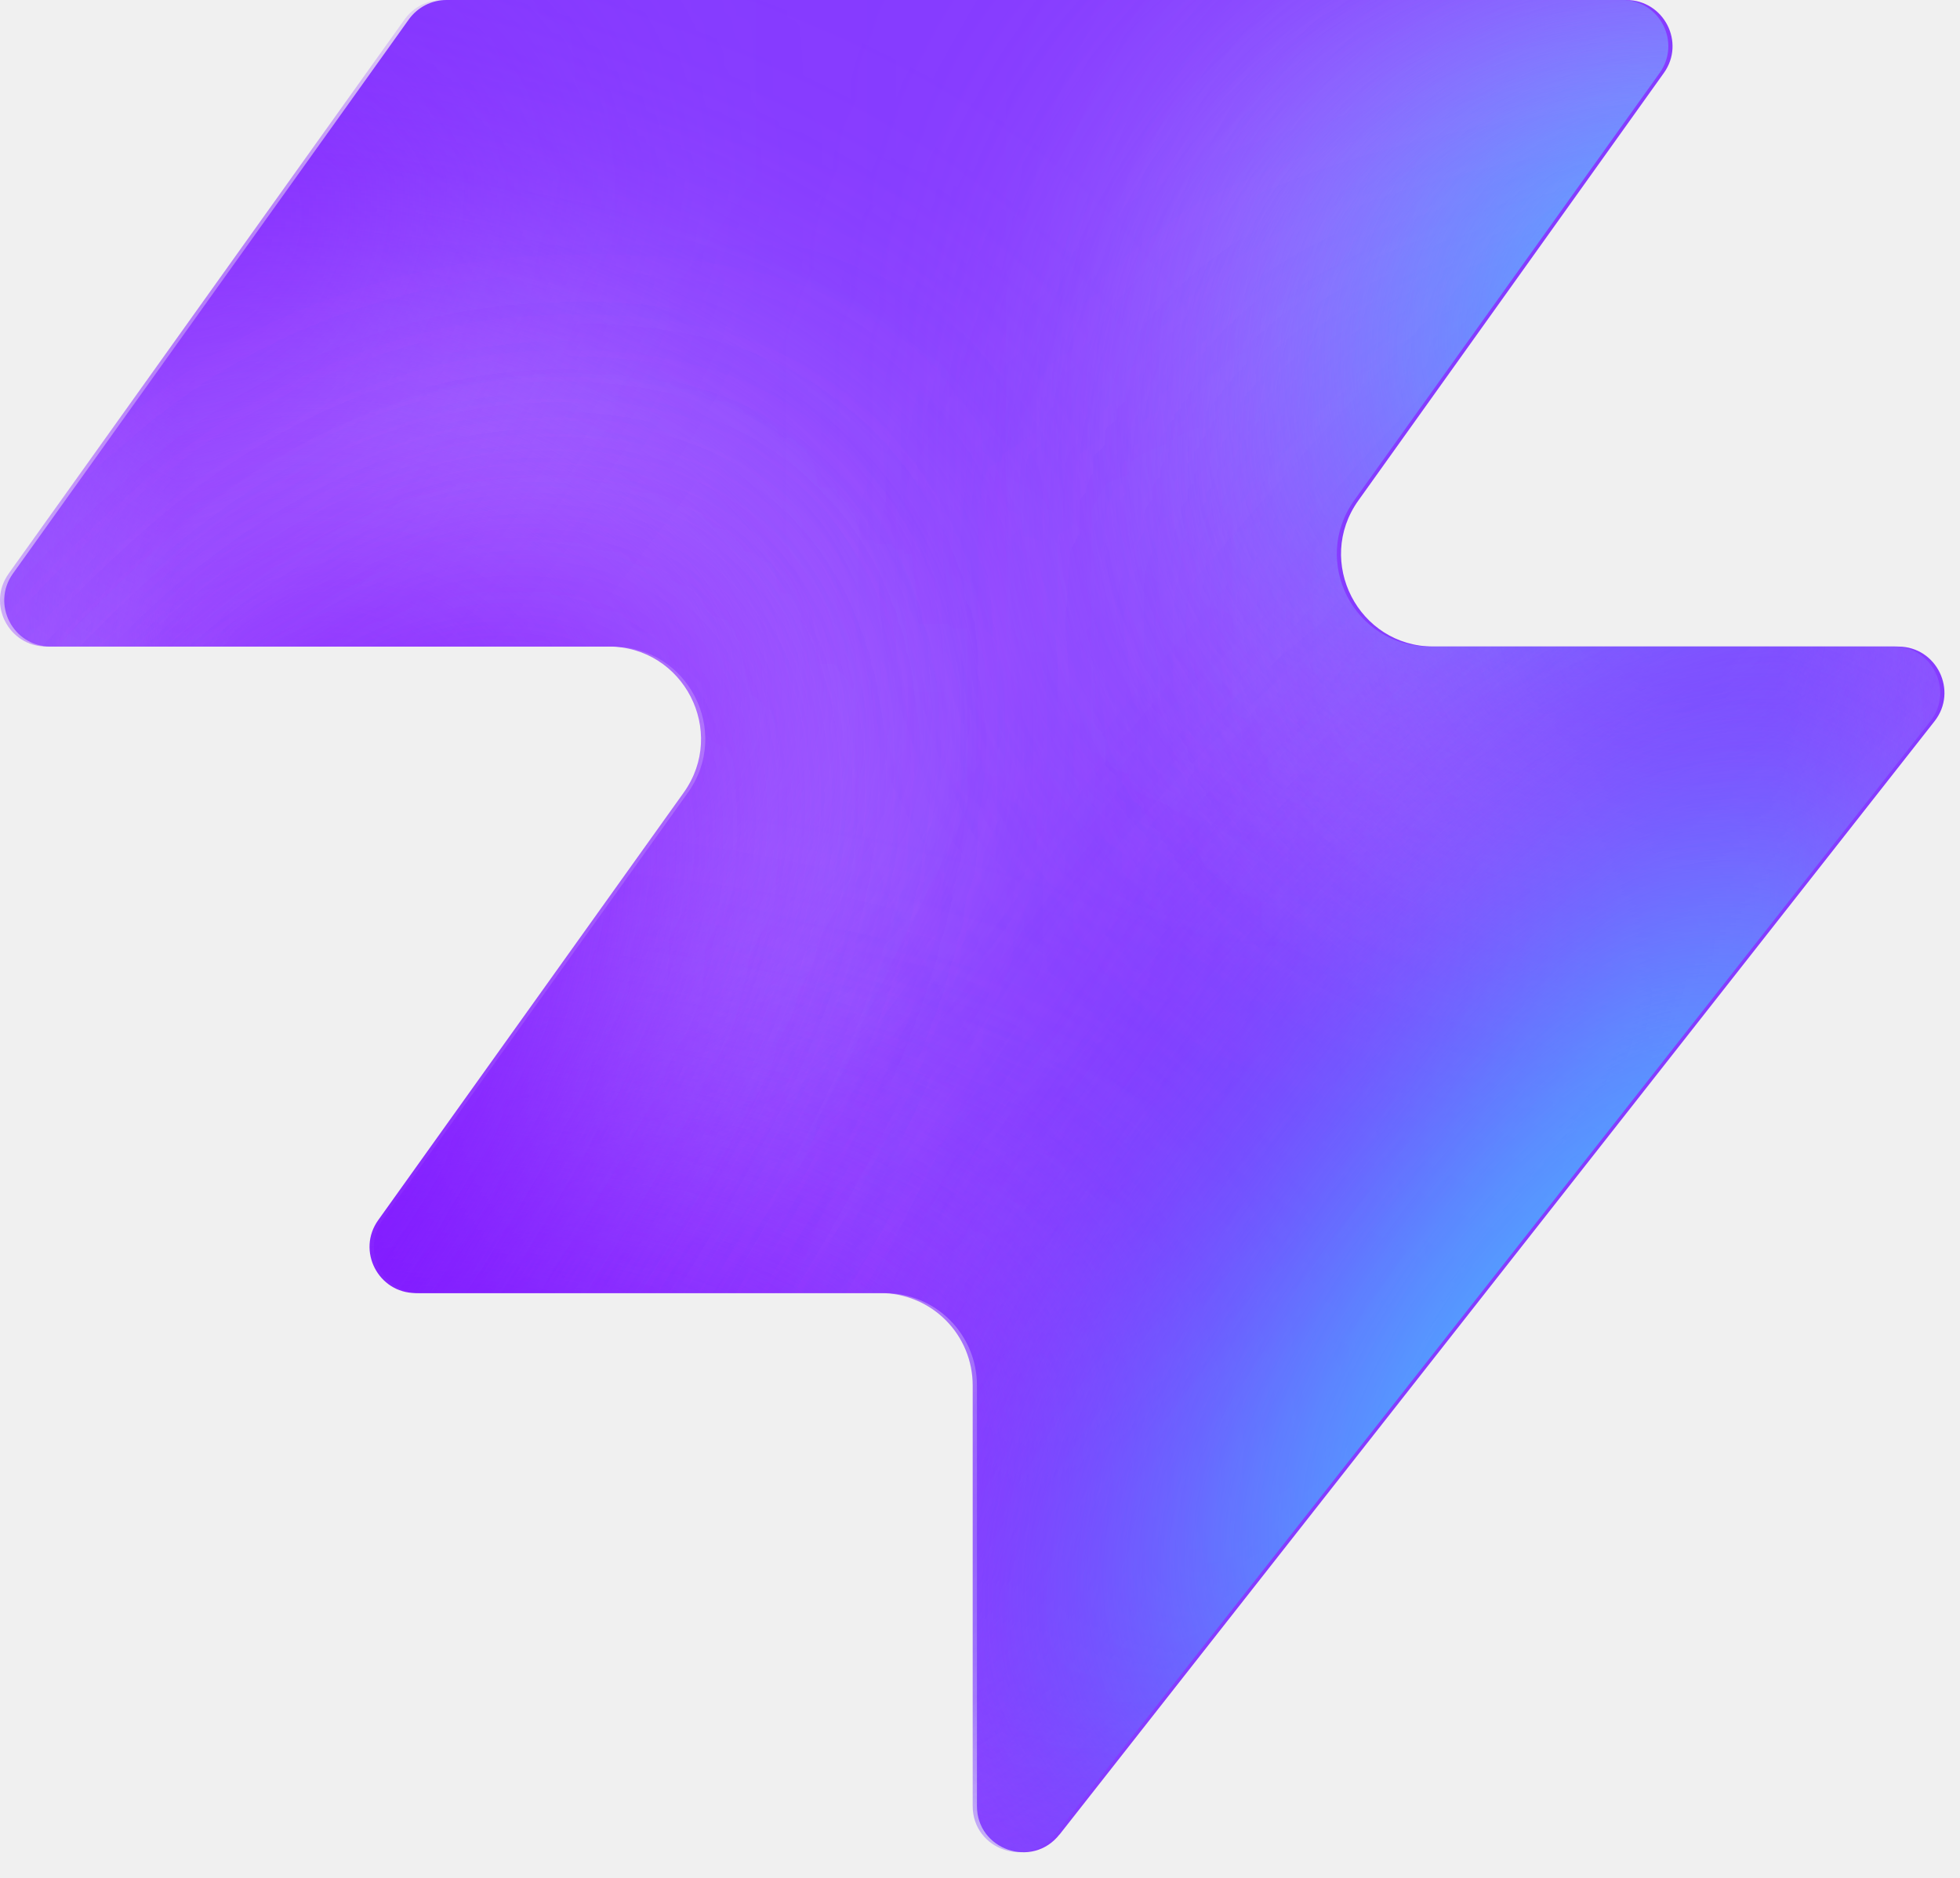
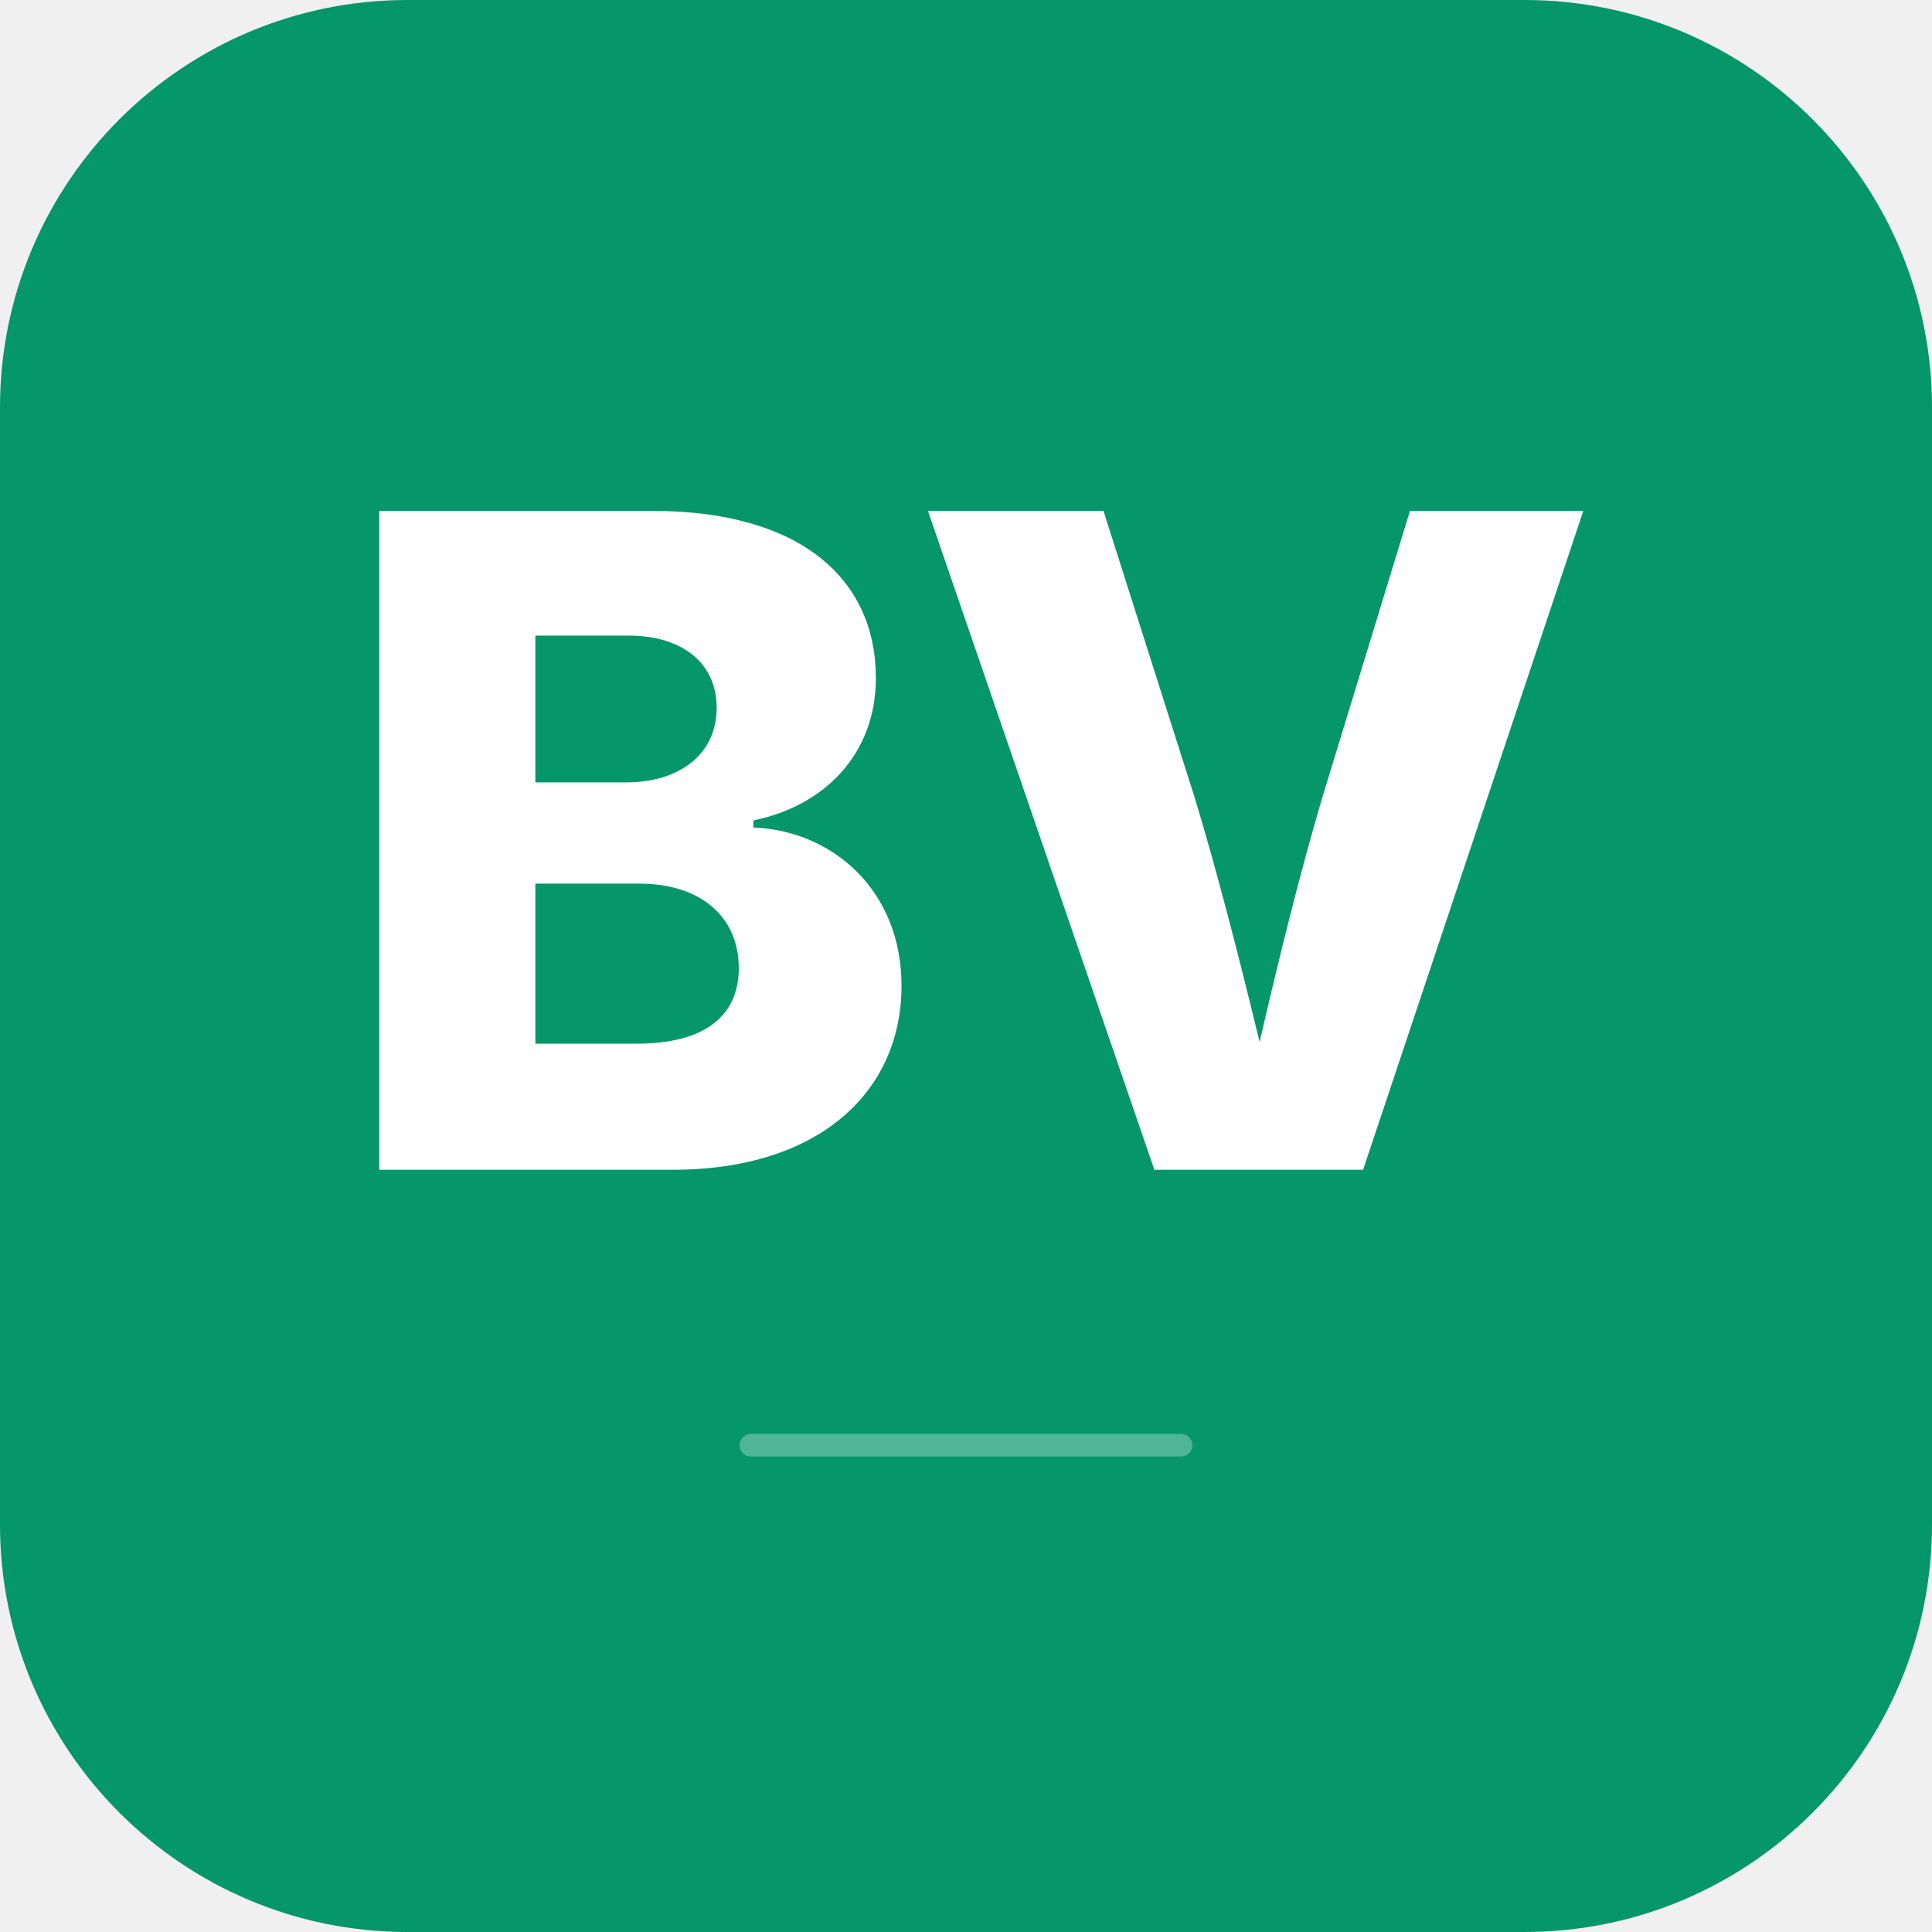
- <svg xmlns="http://www.w3.org/2000/svg" width="48" height="46" fill="none" viewBox="0 0 48 46">
-   <path fill="#863bff" d="M25.946 44.938c-.664.845-2.021.375-2.021-.698V33.937a2.26 2.26 0 0 0-2.262-2.262H10.287c-.92 0-1.456-1.04-.92-1.788l7.48-10.471c1.07-1.497 0-3.578-1.842-3.578H1.237c-.92 0-1.456-1.04-.92-1.788L10.013.474c.214-.297.556-.474.92-.474h28.894c.92 0 1.456 1.04.92 1.788l-7.48 10.471c-1.07 1.498 0 3.579 1.842 3.579h11.377c.943 0 1.473 1.088.89 1.83L25.947 44.94z" style="fill:#863bff;fill:color(display-p3 .525 .23 1);fill-opacity:1" />
-   <mask id="a" width="48" height="46" x="0" y="0" maskUnits="userSpaceOnUse" style="mask-type:alpha">
-     <path fill="#000" d="M25.842 44.938c-.664.844-2.021.375-2.021-.698V33.937a2.26 2.26 0 0 0-2.262-2.262H10.183c-.92 0-1.456-1.04-.92-1.788l7.48-10.471c1.07-1.498 0-3.579-1.842-3.579H1.133c-.92 0-1.456-1.04-.92-1.787L9.91.473c.214-.297.556-.474.92-.474h28.894c.92 0 1.456 1.04.92 1.788l-7.48 10.471c-1.07 1.498 0 3.578 1.842 3.578h11.377c.943 0 1.473 1.088.89 1.832L25.843 44.94z" style="fill:#000;fill-opacity:1" />
-   </mask>
-   <g mask="url(#a)">
-     <g filter="url(#b)">
-       <ellipse cx="5.508" cy="14.704" fill="#ede6ff" rx="5.508" ry="14.704" style="fill:#ede6ff;fill:color(display-p3 .927 .903 1);fill-opacity:1" transform="matrix(.00324 1 1 -.00324 -4.47 31.516)" />
-     </g>
-     <g filter="url(#c)">
-       <ellipse cx="10.399" cy="29.851" fill="#ede6ff" rx="10.399" ry="29.851" style="fill:#ede6ff;fill:color(display-p3 .927 .903 1);fill-opacity:1" transform="matrix(.00324 1 1 -.00324 -39.328 7.883)" />
-     </g>
-     <g filter="url(#d)">
-       <ellipse cx="5.508" cy="30.487" fill="#7e14ff" rx="5.508" ry="30.487" style="fill:#7e14ff;fill:color(display-p3 .492 .077 1);fill-opacity:1" transform="rotate(89.814 -25.913 -14.639)scale(1 -1)" />
-     </g>
-     <g filter="url(#e)">
-       <ellipse cx="5.508" cy="30.599" fill="#7e14ff" rx="5.508" ry="30.599" style="fill:#7e14ff;fill:color(display-p3 .492 .077 1);fill-opacity:1" transform="rotate(89.814 -32.644 -3.334)scale(1 -1)" />
-     </g>
-     <g filter="url(#f)">
-       <ellipse cx="5.508" cy="30.599" fill="#7e14ff" rx="5.508" ry="30.599" style="fill:#7e14ff;fill:color(display-p3 .492 .077 1);fill-opacity:1" transform="matrix(.00324 1 1 -.00324 -34.34 30.47)" />
-     </g>
-     <g filter="url(#g)">
-       <ellipse cx="14.072" cy="22.078" fill="#ede6ff" rx="14.072" ry="22.078" style="fill:#ede6ff;fill:color(display-p3 .927 .903 1);fill-opacity:1" transform="rotate(93.35 24.506 48.493)scale(-1 1)" />
-     </g>
-     <g filter="url(#h)">
-       <ellipse cx="3.47" cy="21.501" fill="#7e14ff" rx="3.47" ry="21.501" style="fill:#7e14ff;fill:color(display-p3 .492 .077 1);fill-opacity:1" transform="rotate(89.009 28.708 47.59)scale(-1 1)" />
-     </g>
-     <g filter="url(#i)">
-       <ellipse cx="3.47" cy="21.501" fill="#7e14ff" rx="3.47" ry="21.501" style="fill:#7e14ff;fill:color(display-p3 .492 .077 1);fill-opacity:1" transform="rotate(89.009 28.708 47.59)scale(-1 1)" />
-     </g>
-     <g filter="url(#j)">
-       <ellipse cx=".387" cy="8.972" fill="#7e14ff" rx="4.407" ry="29.108" style="fill:#7e14ff;fill:color(display-p3 .492 .077 1);fill-opacity:1" transform="rotate(39.51 .387 8.972)" />
-     </g>
-     <g filter="url(#k)">
-       <ellipse cx="47.523" cy="-6.092" fill="#7e14ff" rx="4.407" ry="29.108" style="fill:#7e14ff;fill:color(display-p3 .492 .077 1);fill-opacity:1" transform="rotate(37.892 47.523 -6.092)" />
-     </g>
-     <g filter="url(#l)">
-       <ellipse cx="41.412" cy="6.333" fill="#47bfff" rx="5.971" ry="9.665" style="fill:#47bfff;fill:color(display-p3 .28 .748 1);fill-opacity:1" transform="rotate(37.892 41.412 6.333)" />
-     </g>
-     <g filter="url(#m)">
-       <ellipse cx="-1.879" cy="38.332" fill="#7e14ff" rx="4.407" ry="29.108" style="fill:#7e14ff;fill:color(display-p3 .492 .077 1);fill-opacity:1" transform="rotate(37.892 -1.88 38.332)" />
-     </g>
-     <g filter="url(#n)">
-       <ellipse cx="-1.879" cy="38.332" fill="#7e14ff" rx="4.407" ry="29.108" style="fill:#7e14ff;fill:color(display-p3 .492 .077 1);fill-opacity:1" transform="rotate(37.892 -1.88 38.332)" />
-     </g>
-     <g filter="url(#o)">
-       <ellipse cx="35.651" cy="29.907" fill="#7e14ff" rx="4.407" ry="29.108" style="fill:#7e14ff;fill:color(display-p3 .492 .077 1);fill-opacity:1" transform="rotate(37.892 35.651 29.907)" />
-     </g>
-     <g filter="url(#p)">
-       <ellipse cx="38.418" cy="32.4" fill="#47bfff" rx="5.971" ry="15.297" style="fill:#47bfff;fill:color(display-p3 .28 .748 1);fill-opacity:1" transform="rotate(37.892 38.418 32.4)" />
-     </g>
-   </g>
-   <defs>
-     <filter id="b" width="60.045" height="41.654" x="-19.77" y="16.149" color-interpolation-filters="sRGB" filterUnits="userSpaceOnUse">
-       <feFlood flood-opacity="0" result="BackgroundImageFix" />
-       <feBlend in="SourceGraphic" in2="BackgroundImageFix" result="shape" />
-       <feGaussianBlur result="effect1_foregroundBlur_2002_17158" stdDeviation="7.659" />
-     </filter>
-     <filter id="c" width="90.34" height="51.437" x="-54.613" y="-7.533" color-interpolation-filters="sRGB" filterUnits="userSpaceOnUse">
-       <feFlood flood-opacity="0" result="BackgroundImageFix" />
-       <feBlend in="SourceGraphic" in2="BackgroundImageFix" result="shape" />
-       <feGaussianBlur result="effect1_foregroundBlur_2002_17158" stdDeviation="7.659" />
-     </filter>
-     <filter id="d" width="79.355" height="29.4" x="-49.64" y="2.03" color-interpolation-filters="sRGB" filterUnits="userSpaceOnUse">
-       <feFlood flood-opacity="0" result="BackgroundImageFix" />
-       <feBlend in="SourceGraphic" in2="BackgroundImageFix" result="shape" />
-       <feGaussianBlur result="effect1_foregroundBlur_2002_17158" stdDeviation="4.596" />
-     </filter>
-     <filter id="e" width="79.579" height="29.4" x="-45.045" y="20.029" color-interpolation-filters="sRGB" filterUnits="userSpaceOnUse">
-       <feFlood flood-opacity="0" result="BackgroundImageFix" />
-       <feBlend in="SourceGraphic" in2="BackgroundImageFix" result="shape" />
-       <feGaussianBlur result="effect1_foregroundBlur_2002_17158" stdDeviation="4.596" />
-     </filter>
-     <filter id="f" width="79.579" height="29.4" x="-43.513" y="21.178" color-interpolation-filters="sRGB" filterUnits="userSpaceOnUse">
-       <feFlood flood-opacity="0" result="BackgroundImageFix" />
-       <feBlend in="SourceGraphic" in2="BackgroundImageFix" result="shape" />
-       <feGaussianBlur result="effect1_foregroundBlur_2002_17158" stdDeviation="4.596" />
-     </filter>
-     <filter id="g" width="74.749" height="58.852" x="15.756" y="-17.901" color-interpolation-filters="sRGB" filterUnits="userSpaceOnUse">
-       <feFlood flood-opacity="0" result="BackgroundImageFix" />
-       <feBlend in="SourceGraphic" in2="BackgroundImageFix" result="shape" />
-       <feGaussianBlur result="effect1_foregroundBlur_2002_17158" stdDeviation="7.659" />
-     </filter>
-     <filter id="h" width="61.377" height="25.362" x="23.548" y="2.284" color-interpolation-filters="sRGB" filterUnits="userSpaceOnUse">
-       <feFlood flood-opacity="0" result="BackgroundImageFix" />
-       <feBlend in="SourceGraphic" in2="BackgroundImageFix" result="shape" />
-       <feGaussianBlur result="effect1_foregroundBlur_2002_17158" stdDeviation="4.596" />
-     </filter>
-     <filter id="i" width="61.377" height="25.362" x="23.548" y="2.284" color-interpolation-filters="sRGB" filterUnits="userSpaceOnUse">
-       <feFlood flood-opacity="0" result="BackgroundImageFix" />
-       <feBlend in="SourceGraphic" in2="BackgroundImageFix" result="shape" />
-       <feGaussianBlur result="effect1_foregroundBlur_2002_17158" stdDeviation="4.596" />
-     </filter>
-     <filter id="j" width="56.045" height="63.649" x="-27.636" y="-22.853" color-interpolation-filters="sRGB" filterUnits="userSpaceOnUse">
-       <feFlood flood-opacity="0" result="BackgroundImageFix" />
-       <feBlend in="SourceGraphic" in2="BackgroundImageFix" result="shape" />
-       <feGaussianBlur result="effect1_foregroundBlur_2002_17158" stdDeviation="4.596" />
-     </filter>
-     <filter id="k" width="54.814" height="64.646" x="20.116" y="-38.415" color-interpolation-filters="sRGB" filterUnits="userSpaceOnUse">
-       <feFlood flood-opacity="0" result="BackgroundImageFix" />
-       <feBlend in="SourceGraphic" in2="BackgroundImageFix" result="shape" />
-       <feGaussianBlur result="effect1_foregroundBlur_2002_17158" stdDeviation="4.596" />
-     </filter>
-     <filter id="l" width="33.541" height="35.313" x="24.641" y="-11.323" color-interpolation-filters="sRGB" filterUnits="userSpaceOnUse">
-       <feFlood flood-opacity="0" result="BackgroundImageFix" />
-       <feBlend in="SourceGraphic" in2="BackgroundImageFix" result="shape" />
-       <feGaussianBlur result="effect1_foregroundBlur_2002_17158" stdDeviation="4.596" />
-     </filter>
-     <filter id="m" width="54.814" height="64.646" x="-29.286" y="6.009" color-interpolation-filters="sRGB" filterUnits="userSpaceOnUse">
-       <feFlood flood-opacity="0" result="BackgroundImageFix" />
-       <feBlend in="SourceGraphic" in2="BackgroundImageFix" result="shape" />
-       <feGaussianBlur result="effect1_foregroundBlur_2002_17158" stdDeviation="4.596" />
-     </filter>
-     <filter id="n" width="54.814" height="64.646" x="-29.286" y="6.009" color-interpolation-filters="sRGB" filterUnits="userSpaceOnUse">
-       <feFlood flood-opacity="0" result="BackgroundImageFix" />
-       <feBlend in="SourceGraphic" in2="BackgroundImageFix" result="shape" />
-       <feGaussianBlur result="effect1_foregroundBlur_2002_17158" stdDeviation="4.596" />
-     </filter>
-     <filter id="o" width="54.814" height="64.646" x="8.244" y="-2.416" color-interpolation-filters="sRGB" filterUnits="userSpaceOnUse">
-       <feFlood flood-opacity="0" result="BackgroundImageFix" />
-       <feBlend in="SourceGraphic" in2="BackgroundImageFix" result="shape" />
-       <feGaussianBlur result="effect1_foregroundBlur_2002_17158" stdDeviation="4.596" />
-     </filter>
-     <filter id="p" width="39.409" height="43.623" x="18.713" y="10.588" color-interpolation-filters="sRGB" filterUnits="userSpaceOnUse">
-       <feFlood flood-opacity="0" result="BackgroundImageFix" />
-       <feBlend in="SourceGraphic" in2="BackgroundImageFix" result="shape" />
-       <feGaussianBlur result="effect1_foregroundBlur_2002_17158" stdDeviation="4.596" />
-     </filter>
-   </defs>
+ <svg xmlns="http://www.w3.org/2000/svg" viewBox="0 0 512 512">
+   <rect width="512" height="512" rx="108" fill="#059669" />
+   <text x="256" y="310" text-anchor="middle" fill="white" font-family="system-ui,-apple-system,sans-serif" font-size="240" font-weight="800" letter-spacing="-6">BV</text>
+   <rect x="196" y="380" width="120" height="6" rx="3" fill="#ffffff" opacity="0.3" />
</svg>
